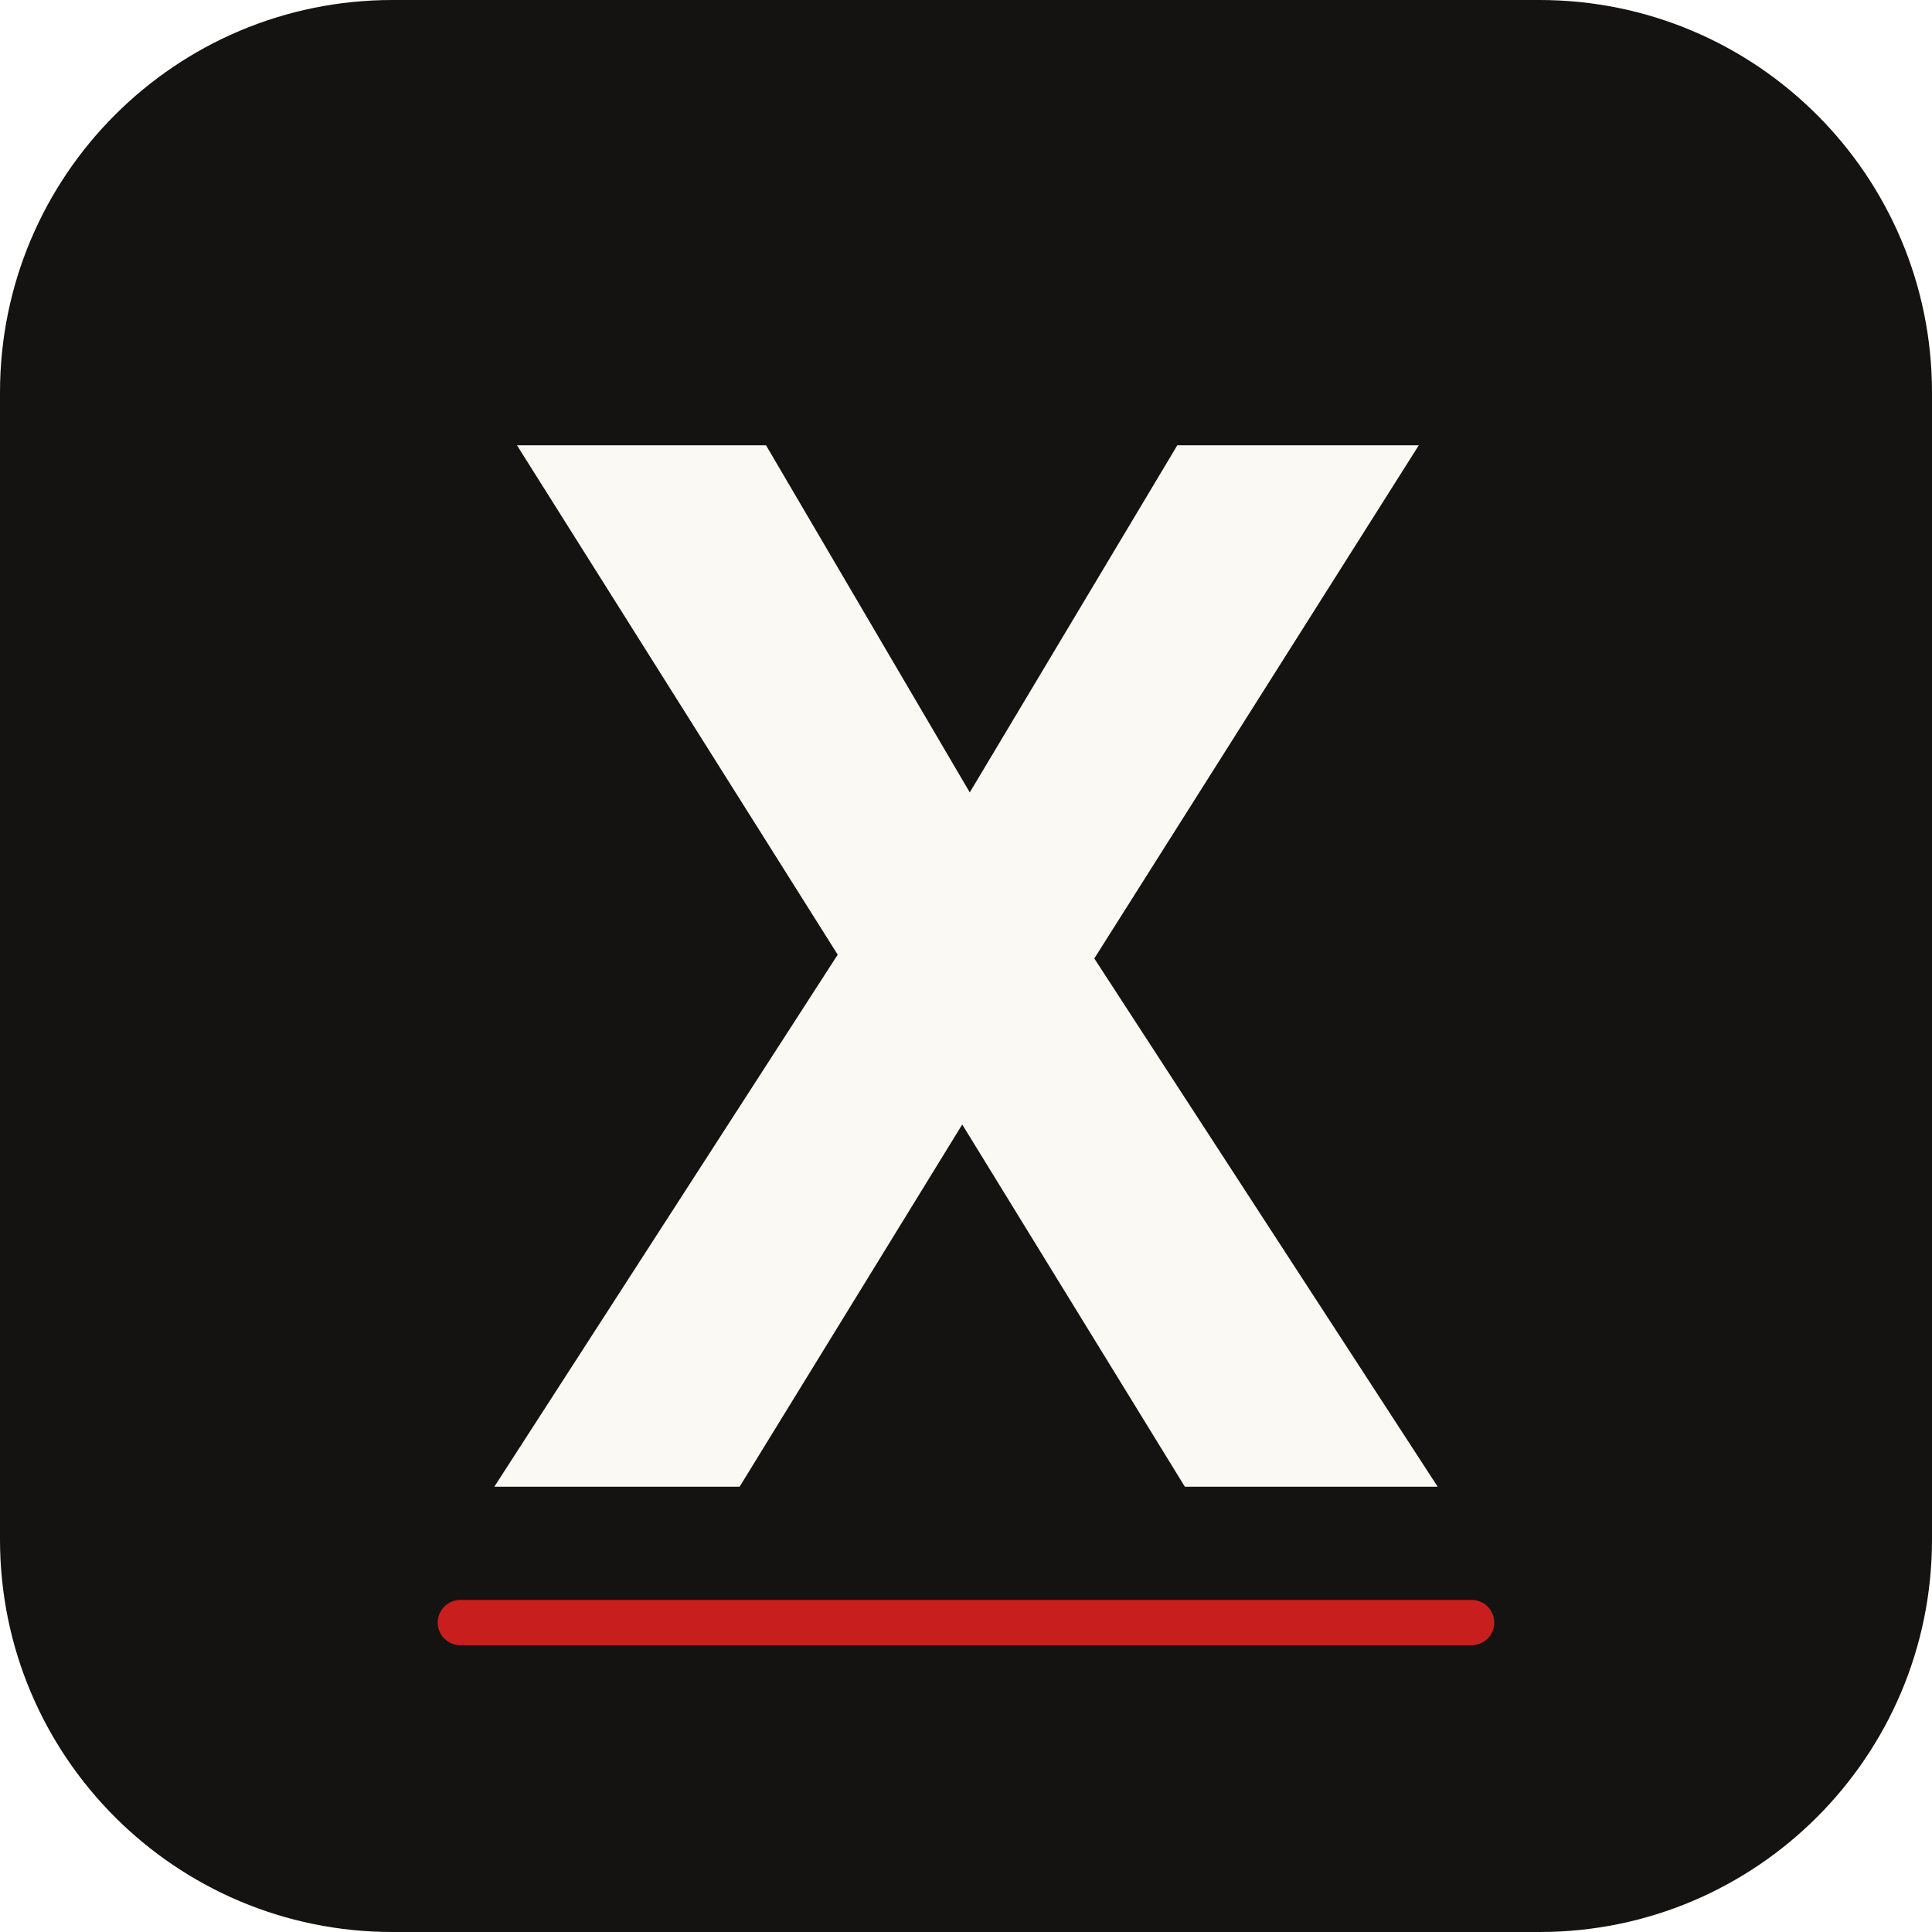
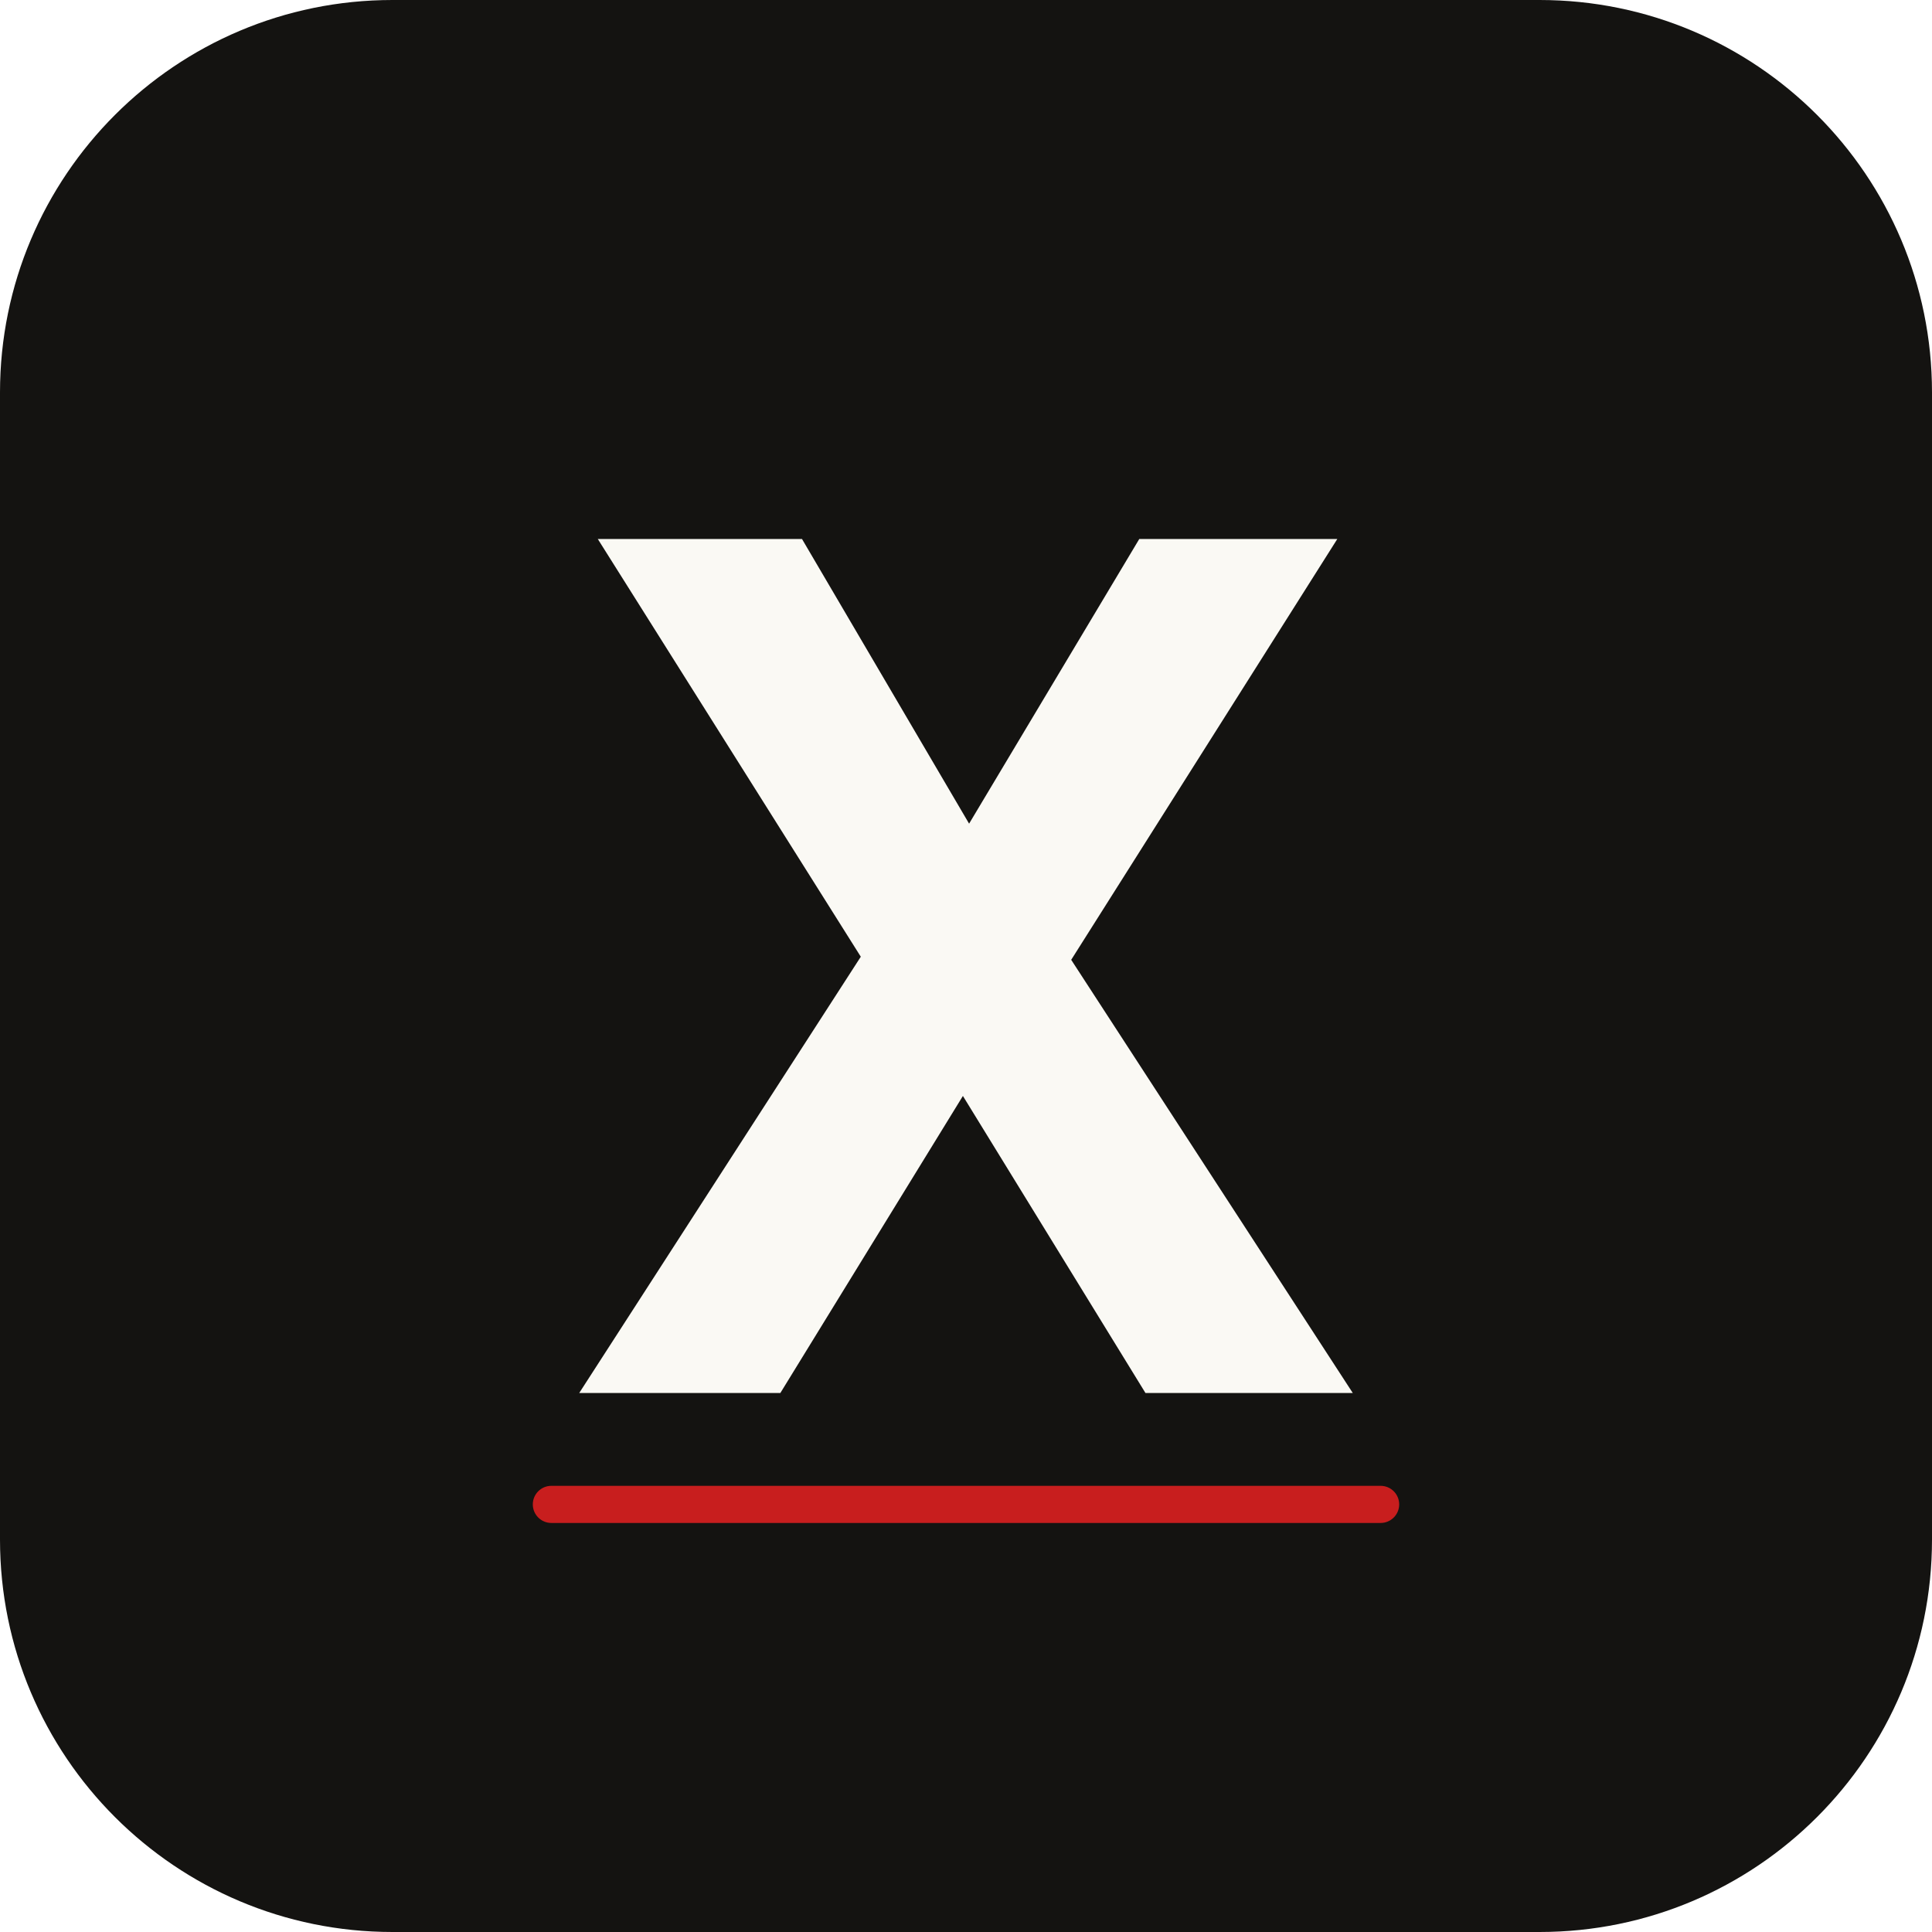
<svg xmlns="http://www.w3.org/2000/svg" viewBox="0 0 512 512">
  <rect width="512" height="512" rx="104" fill="#141311" />
-   <path d="M137 118h66l54 92 55-92h64l-86 136 91 140h-67l-59-96-59 96h-65l91-141z" fill="#FAF9F4" />
-   <rect x="116" y="424" width="280" height="12" rx="6" fill="#C81E1E" />
+   <g transform="translate(46.08 46.08) scale(.82)">
+     <path d="M137 118h66l54 92 55-92h64l-86 136 91 140h-67l-59-96-59 96h-65l91-141z" fill="#FAF9F4" />
+     <rect x="116" y="424" width="280" height="12" rx="6" fill="#C81E1E" />
+   </g>
</svg>
